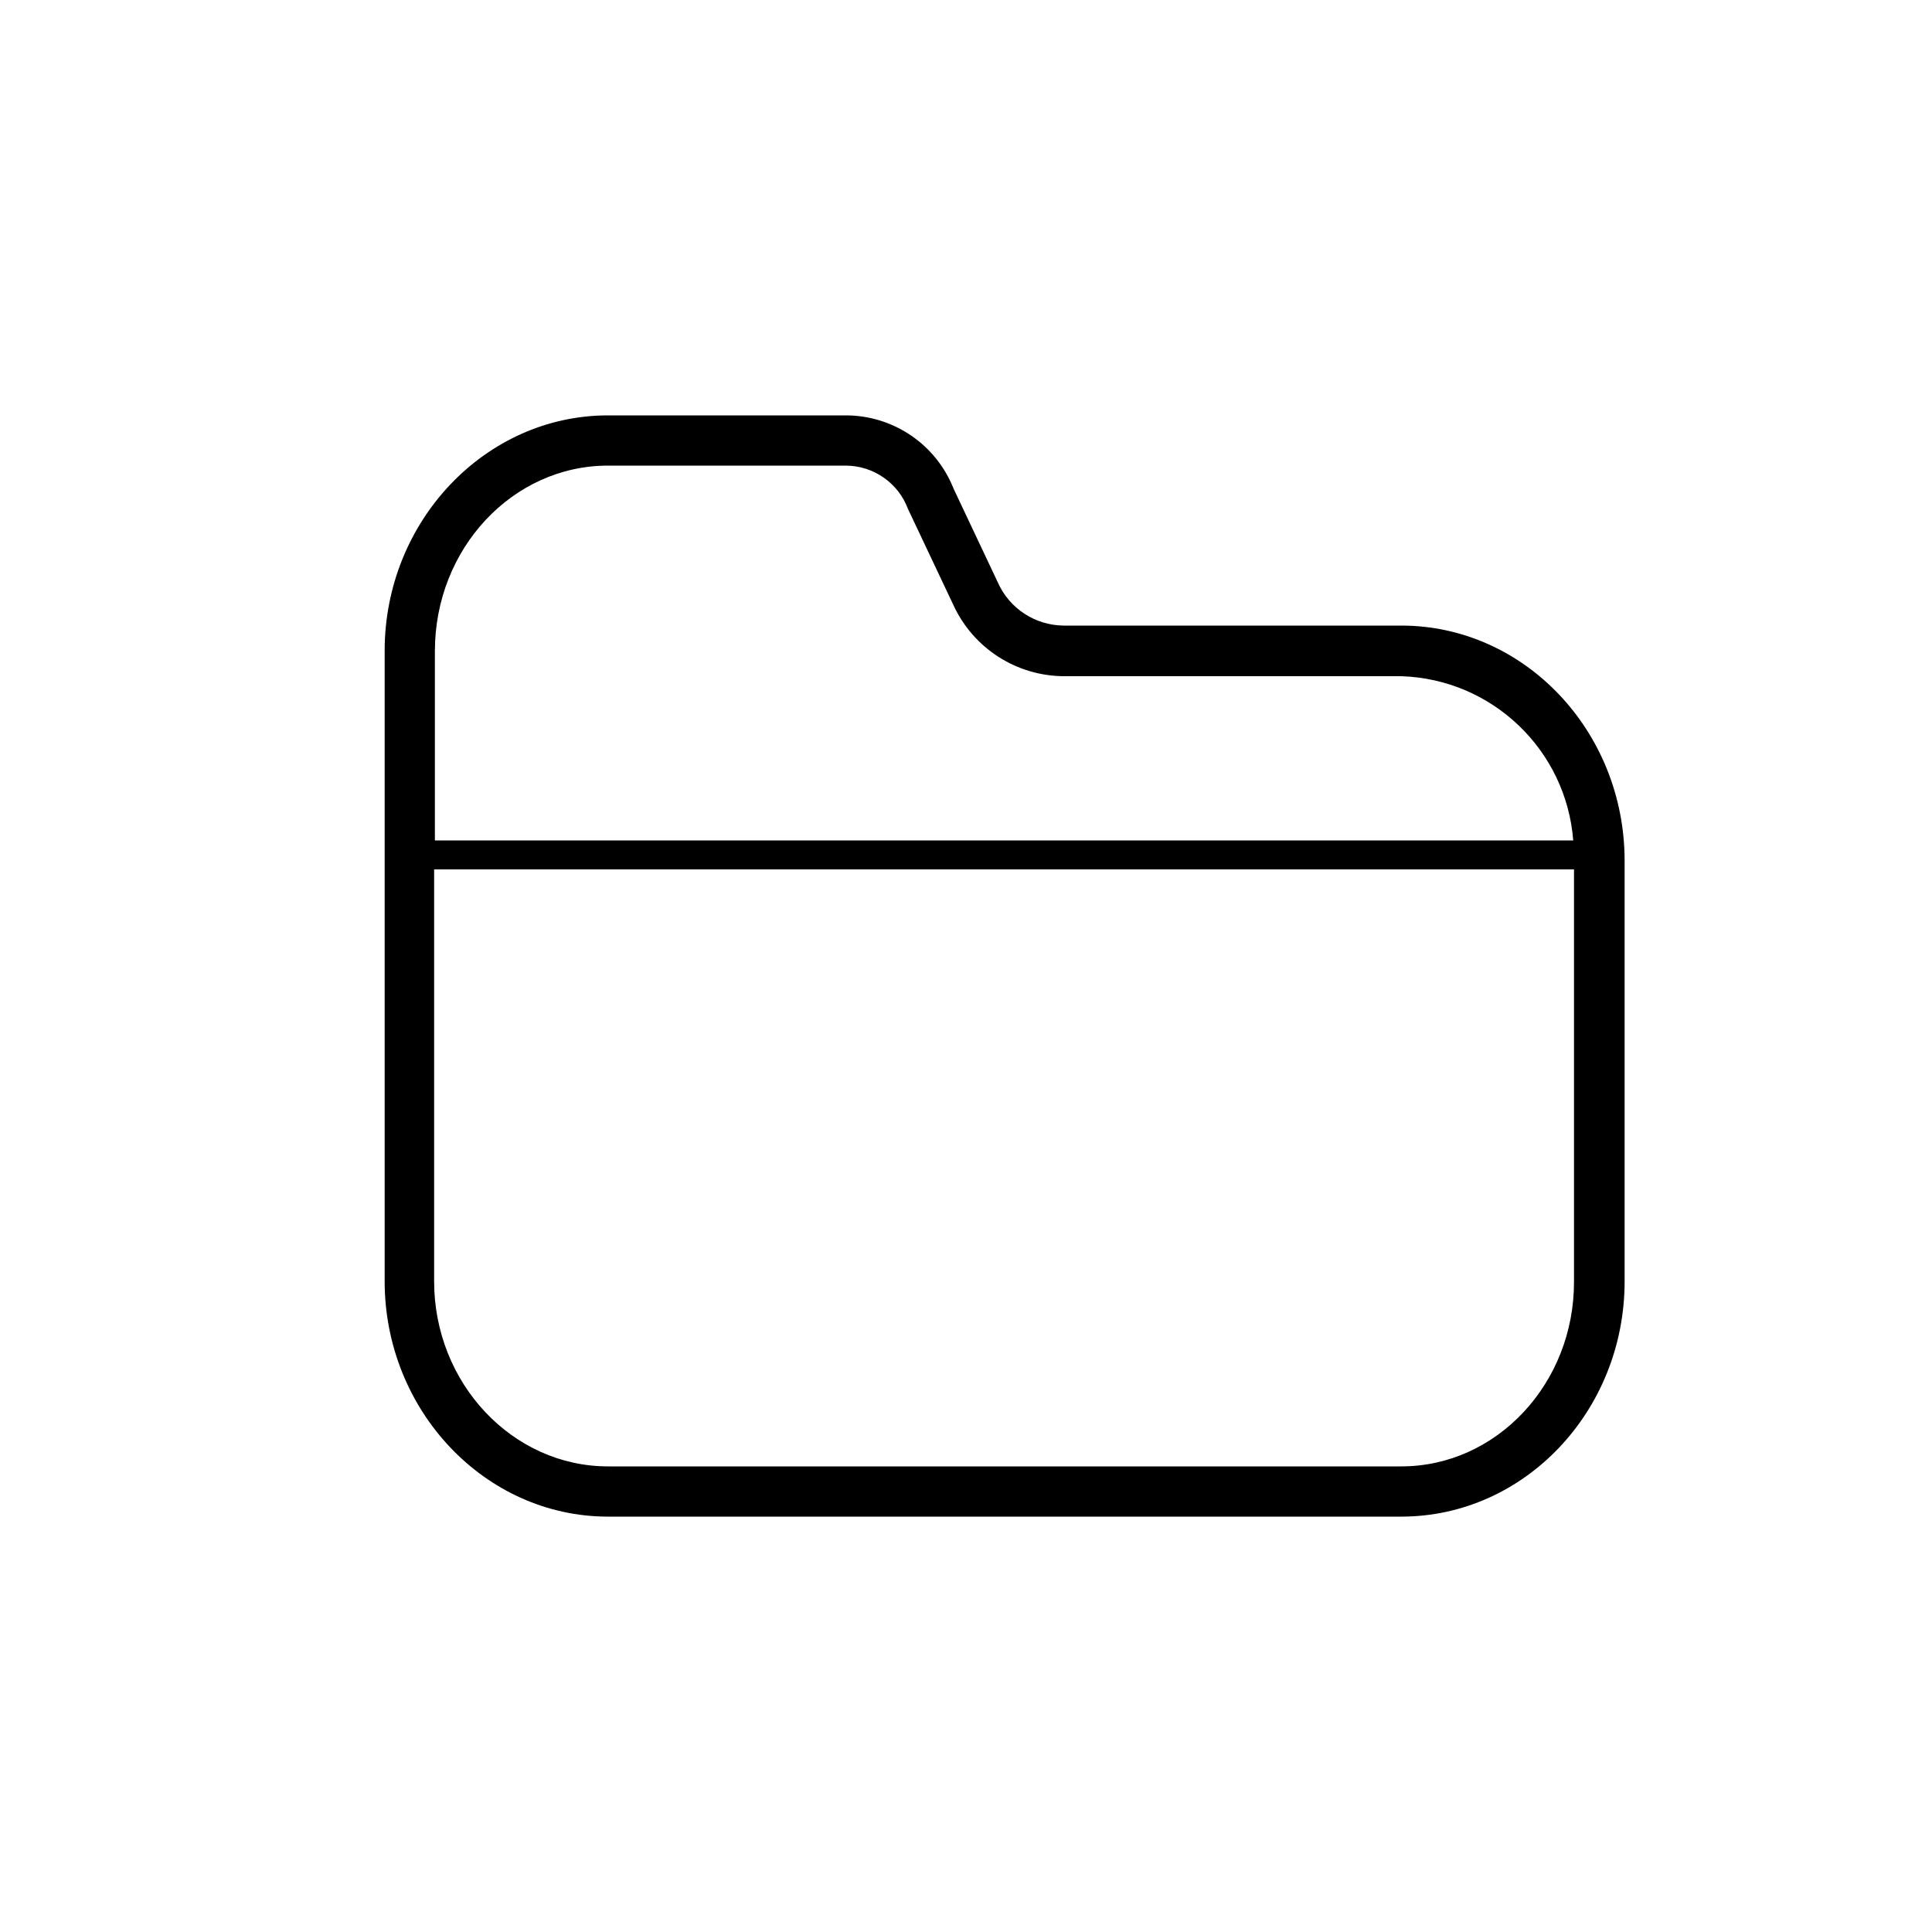
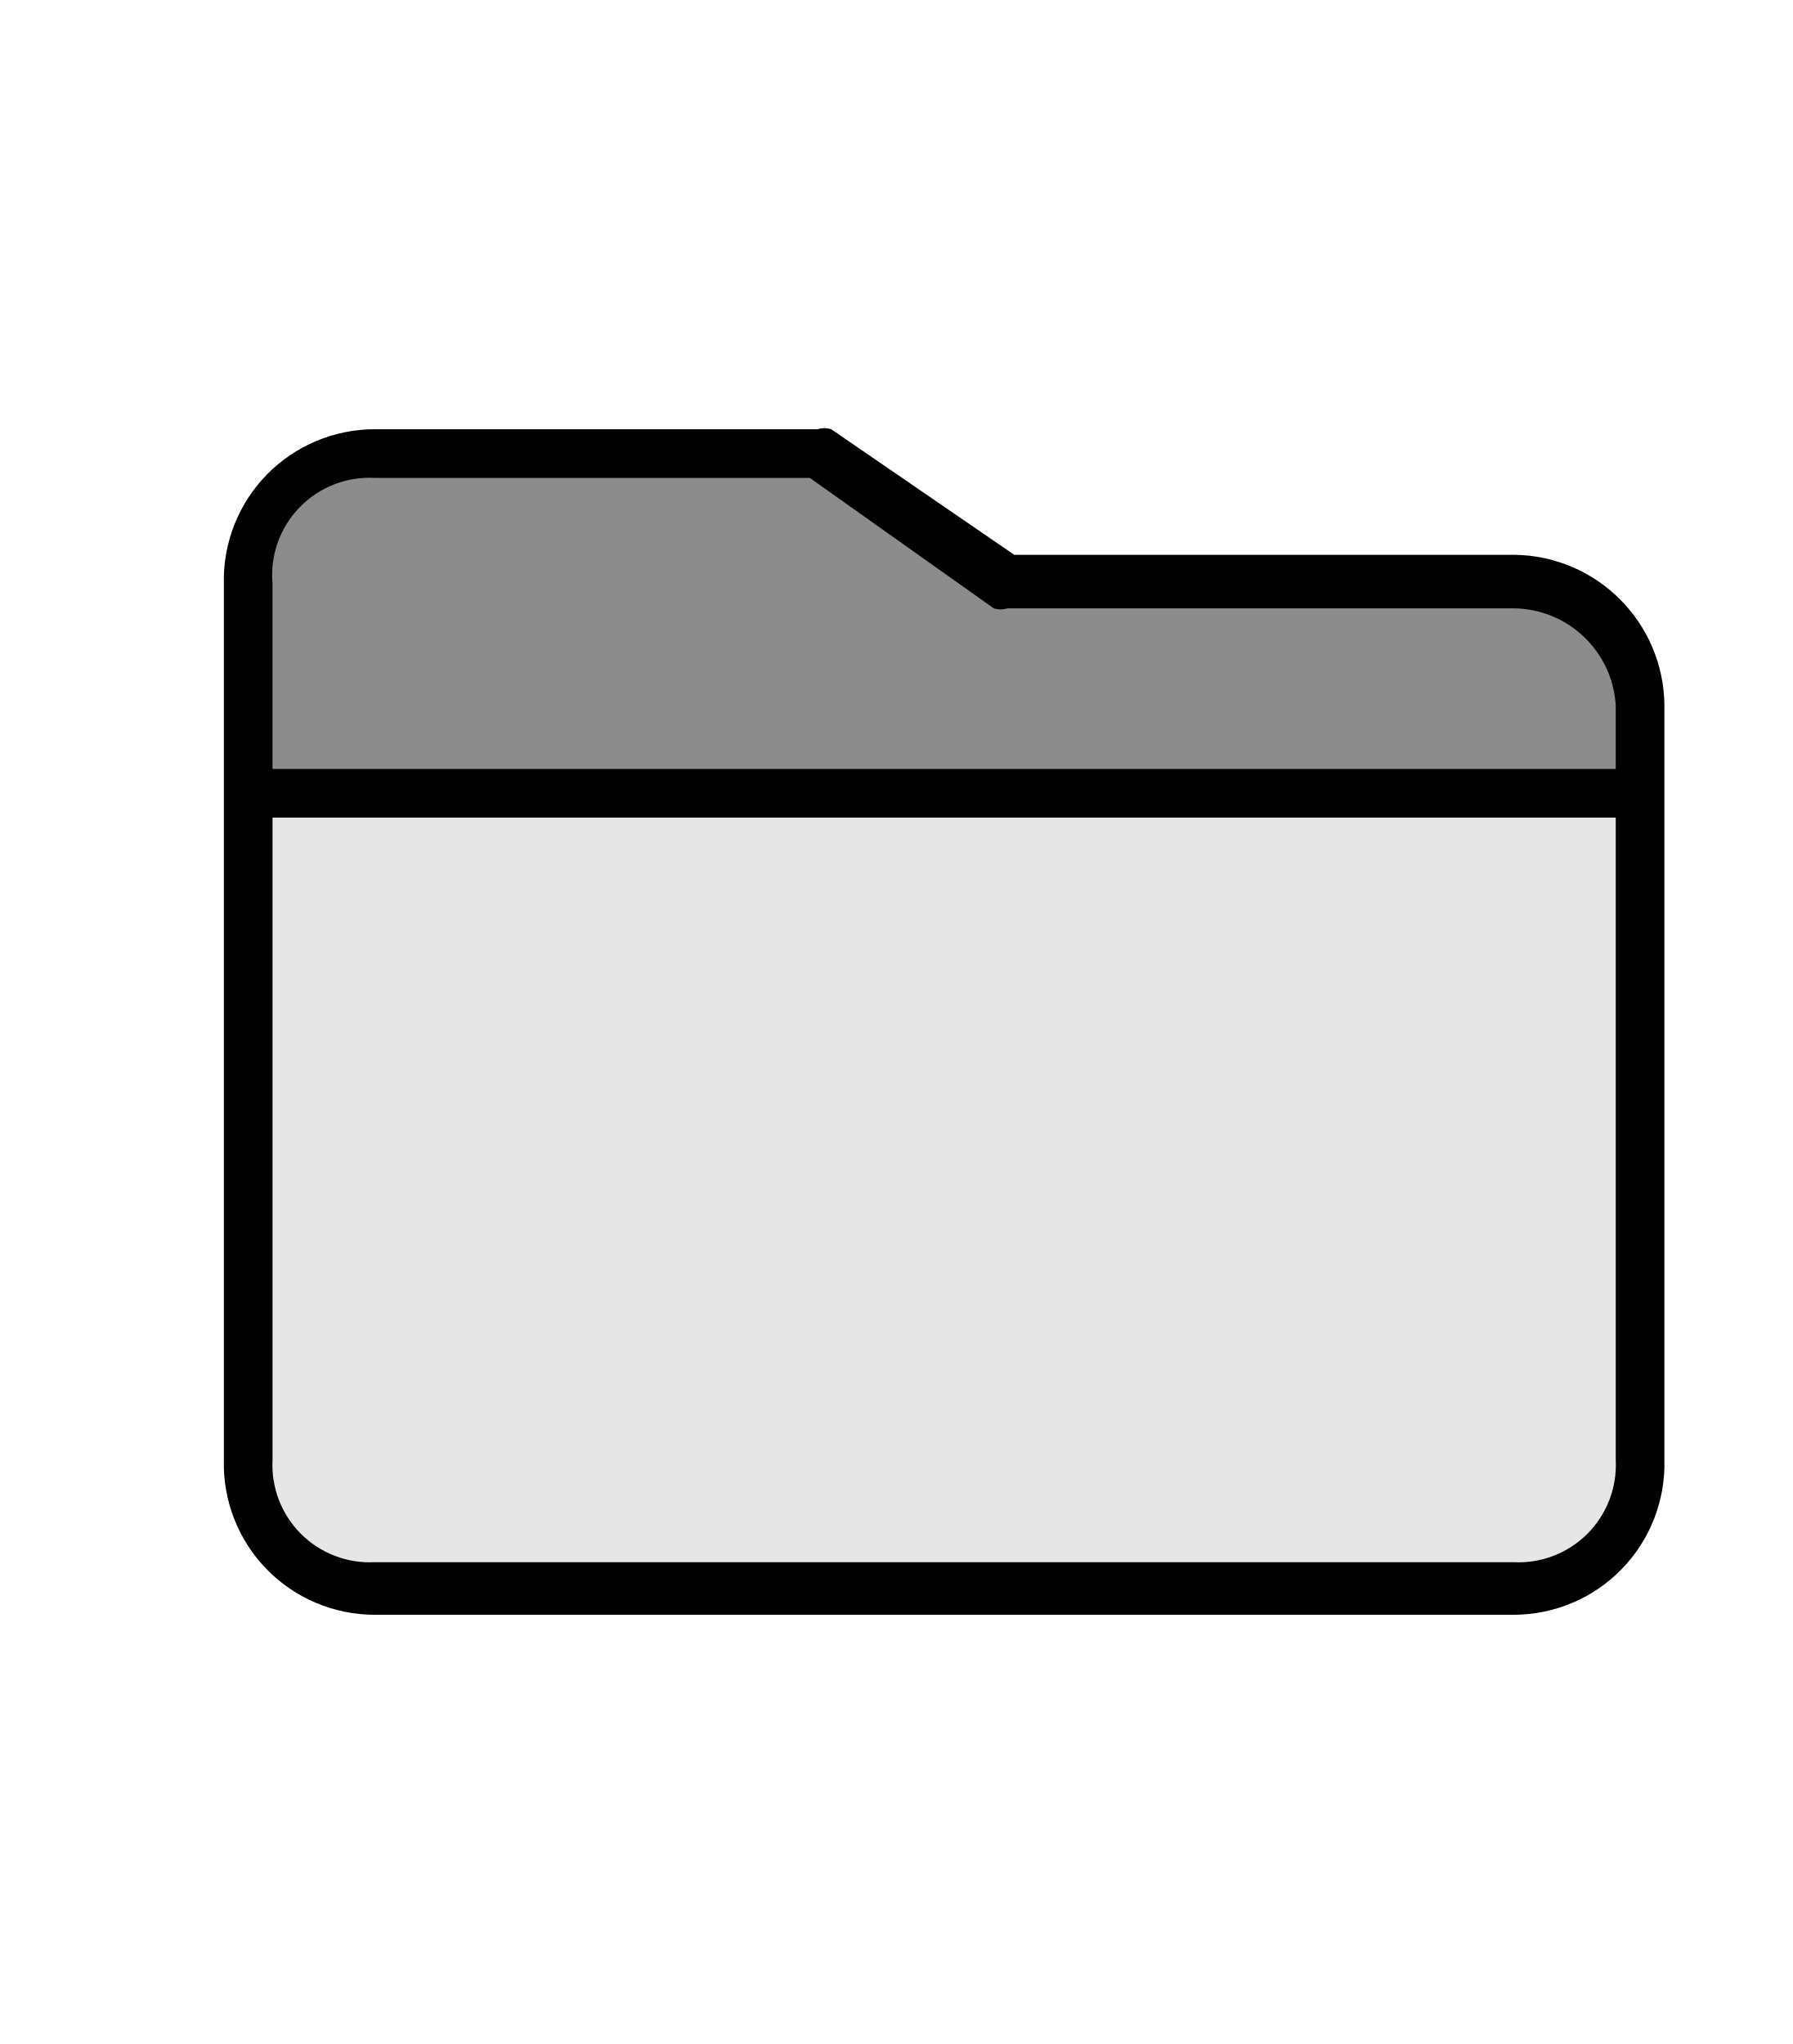
- <svg xmlns="http://www.w3.org/2000/svg" viewBox="0 0 100 100">
-   <path d="M72.53 32.38H55.08a3.76 3.76 0 0 1-3.44-2.25l-2.28-4.83a6 6 0 0 0-5.57-3.8H31.47c-6.37 0-11.56 5.5-11.56 12.18v32.64c0 6.68 5.19 12.18 11.56 12.18h41.06c6.37 0 11.56-5.46 11.56-12.18V44.56c0-6.72-5.19-12.18-11.56-12.18zM31.47 24.1h12.32A3.45 3.45 0 0 1 47 26.35l2.34 4.95a6.33 6.33 0 0 0 5.74 3.7h17.45a9.22 9.22 0 0 1 8.9 8.5H22.51v-9.8c0-5.3 4.02-9.6 8.96-9.6zm41.06 51.8H31.47c-4.94 0-9-4.3-9-9.58V45h59v21.32c.02 5.28-4 9.58-8.94 9.58z" />
+ <svg xmlns="http://www.w3.org/2000/svg" viewBox="0 0 18.42 21">
+   <path d="M16.85 8v-.6a1.34 1.34 0 0 0-1.3-1.4h-5.2L8.4 4.66H3.85A1.33 1.33 0 0 0 2.55 6v2z" opacity=".45" />
+   <path d="M2.55 8.32V15a1.31 1.31 0 0 0 1.3 1.32h11.7a1.31 1.31 0 0 0 1.3-1.32V8.32z" opacity=".1" />
+   <path d="M15.55 16.59H3.85A1.55 1.55 0 0 1 2.3 15V6a1.55 1.55 0 0 1 1.55-1.59H8.4a.23.23 0 0 1 .14 0l1.88 1.29h5.13a1.56 1.56 0 0 1 1.55 1.55V15a1.55 1.55 0 0 1-1.55 1.59zM3.85 4.91A1 1 0 0 0 2.8 6v9a1 1 0 0 0 1.05 1.05h11.7A1 1 0 0 0 16.6 15V7.25a1.06 1.06 0 0 0-1.05-1h-5.2a.23.23 0 0 1-.14 0L8.32 4.91z" />
+   <path d="M2.62 7.9h14.3v.5H2.62z" />
</svg>
